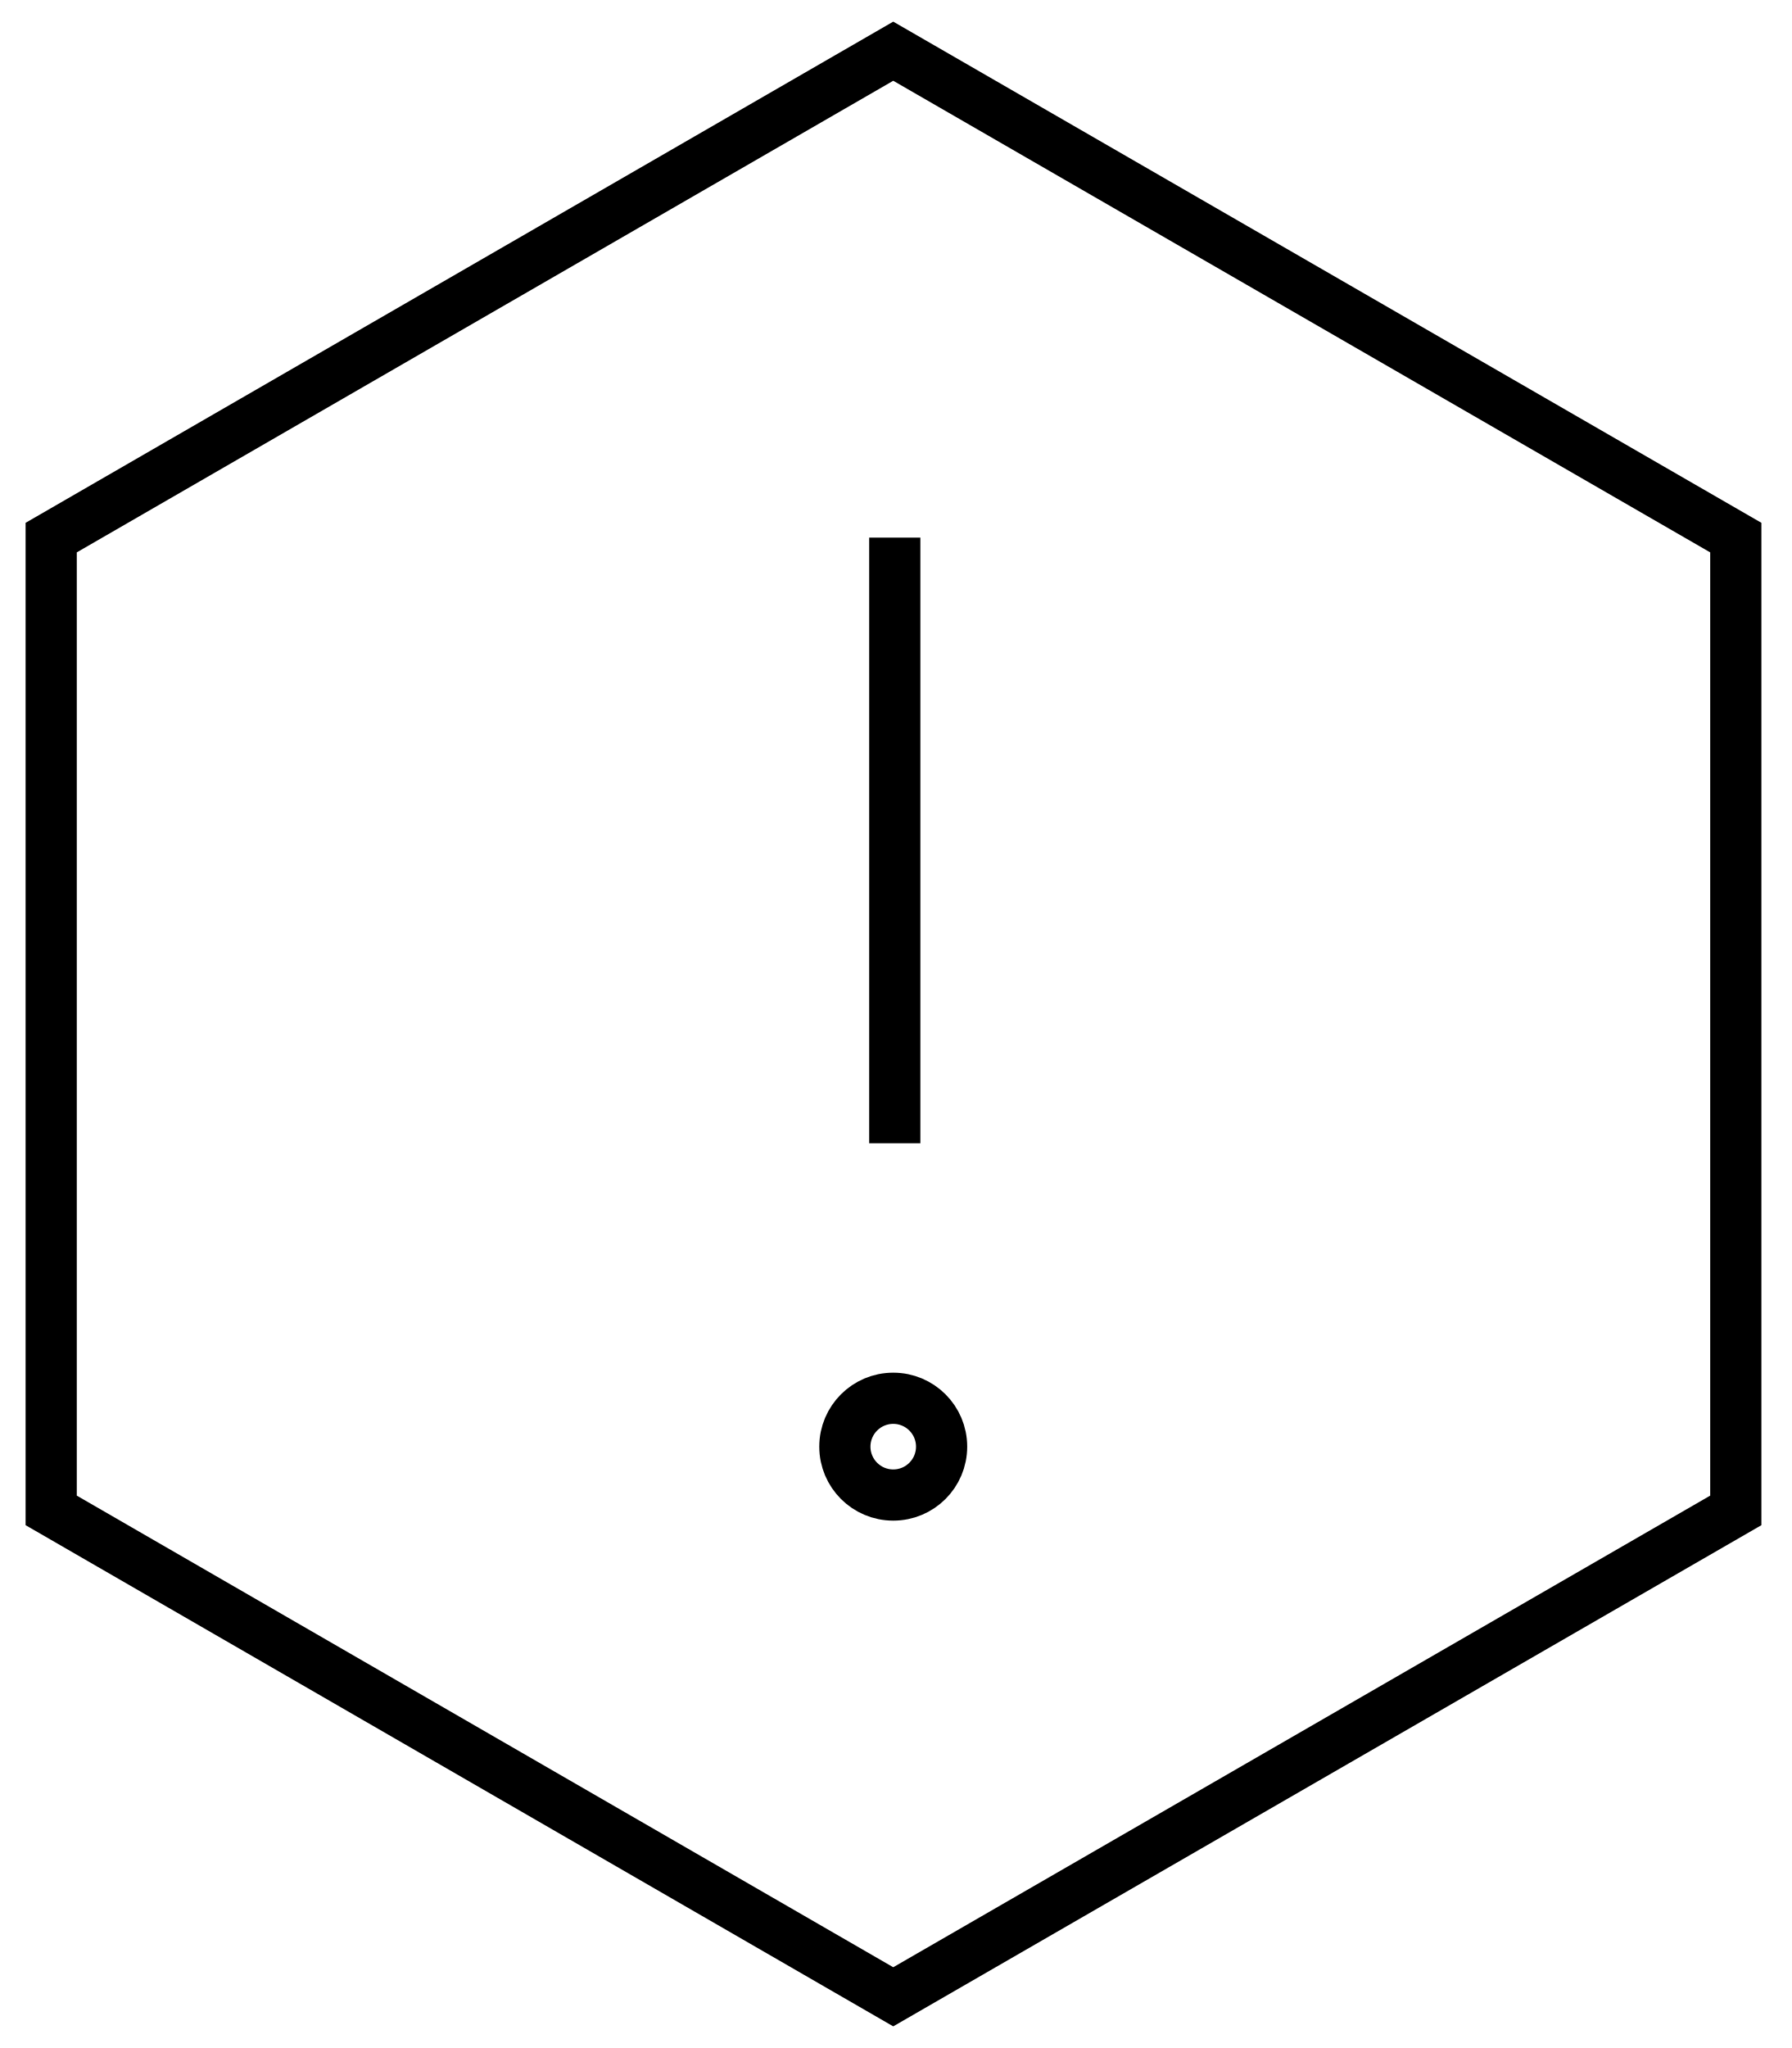
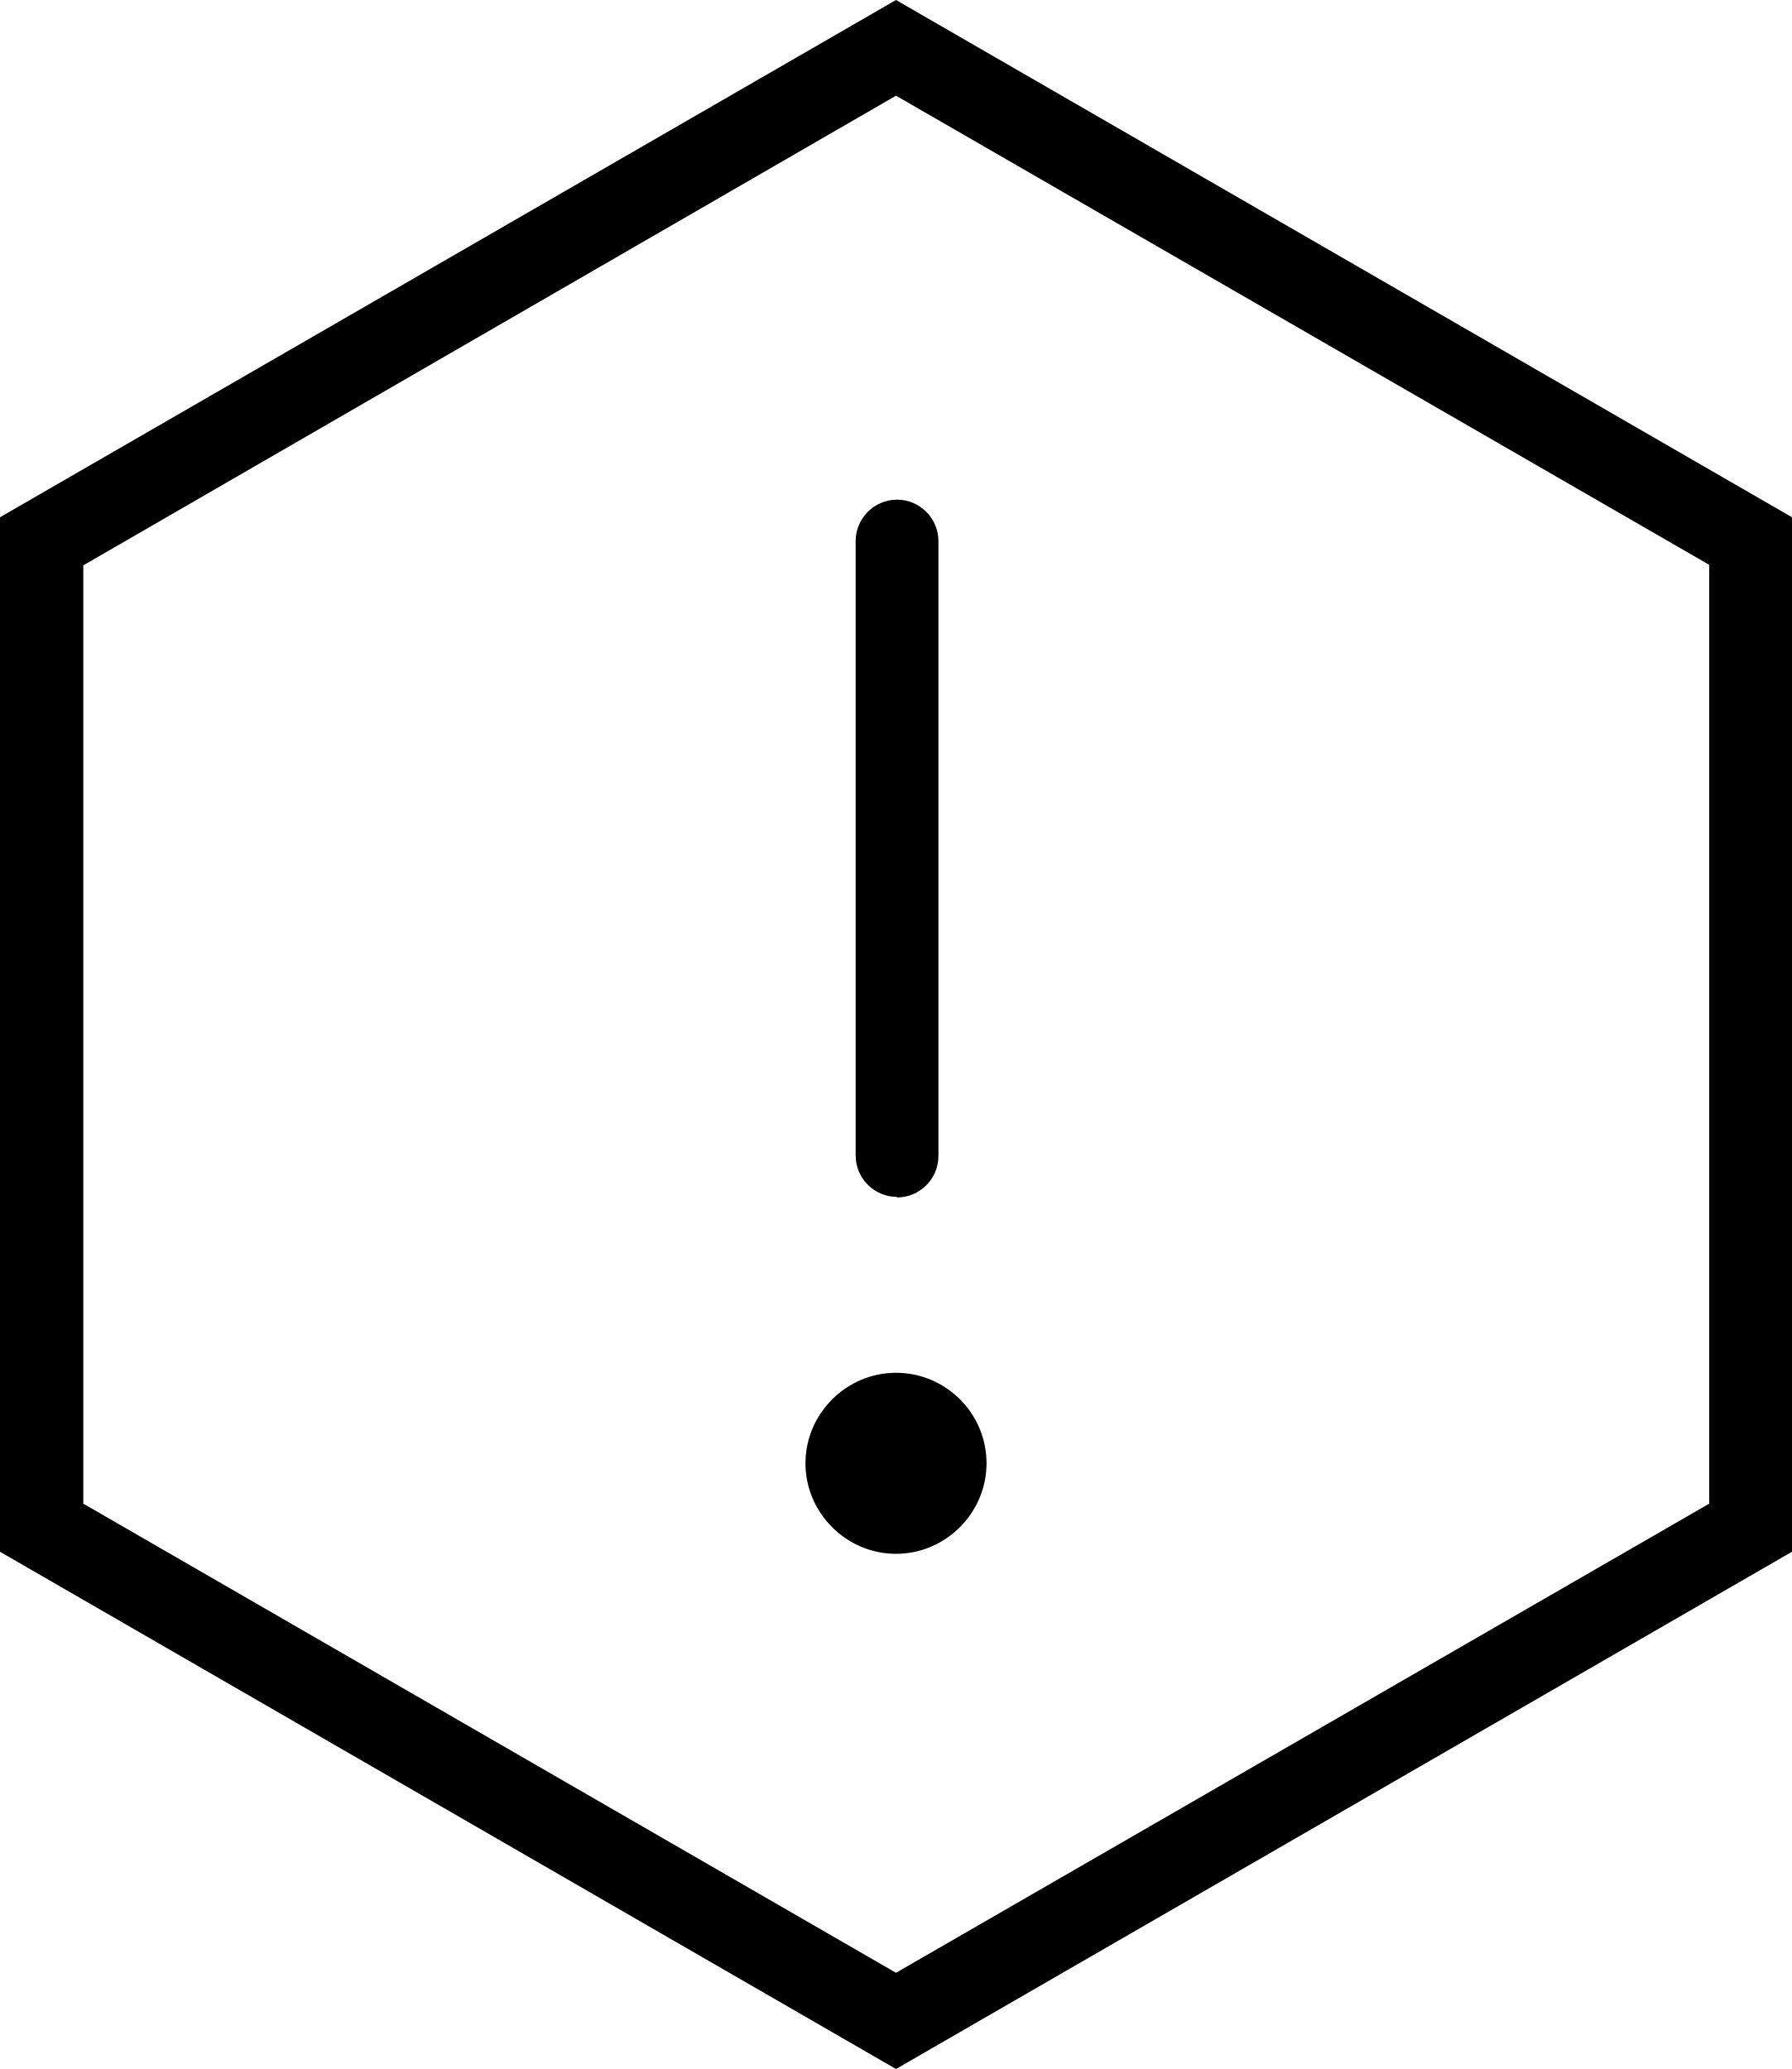
- <svg xmlns="http://www.w3.org/2000/svg" viewBox="0 0 35 40" fill="none">
-   <path d="M1 10.5v19L17.45 39l16.46-9.5v-19L17.45 1 1 10.5ZM17.48 22.33V10.5" stroke="currentColor" strokeWidth="1.3" strokeMiterlimit="10" strokeLinecap="round" />
-   <path d="M17.45 29.2a.94.94 0 1 0 0-1.89.94.94 0 0 0 0 1.89Z" stroke="currentColor" strokeWidth="1.3" strokeMiterlimit="10" strokeLinecap="round" />
+ <svg xmlns="http://www.w3.org/2000/svg" viewBox="0 0 34.64 40">
+   <path d="M34.64 30V10L17.32 0 0 10v20l17.32 10 17.32-10ZM1.61 10.93l15.71-9.08 15.72 9.07v18.15l-15.72 9.07-15.71-9.07V10.93Z" />
+   <path d="M17.34 23.15c.44 0 .8-.36.8-.8V10.46c0-.44-.36-.8-.8-.8s-.8.36-.8.8v11.88c0 .44.36.8.8.8ZM19.07 28.29c0-.97-.79-1.75-1.75-1.75s-1.75.79-1.75 1.75.79 1.75 1.75 1.75 1.75-.79 1.75-1.75Z" />
</svg>
